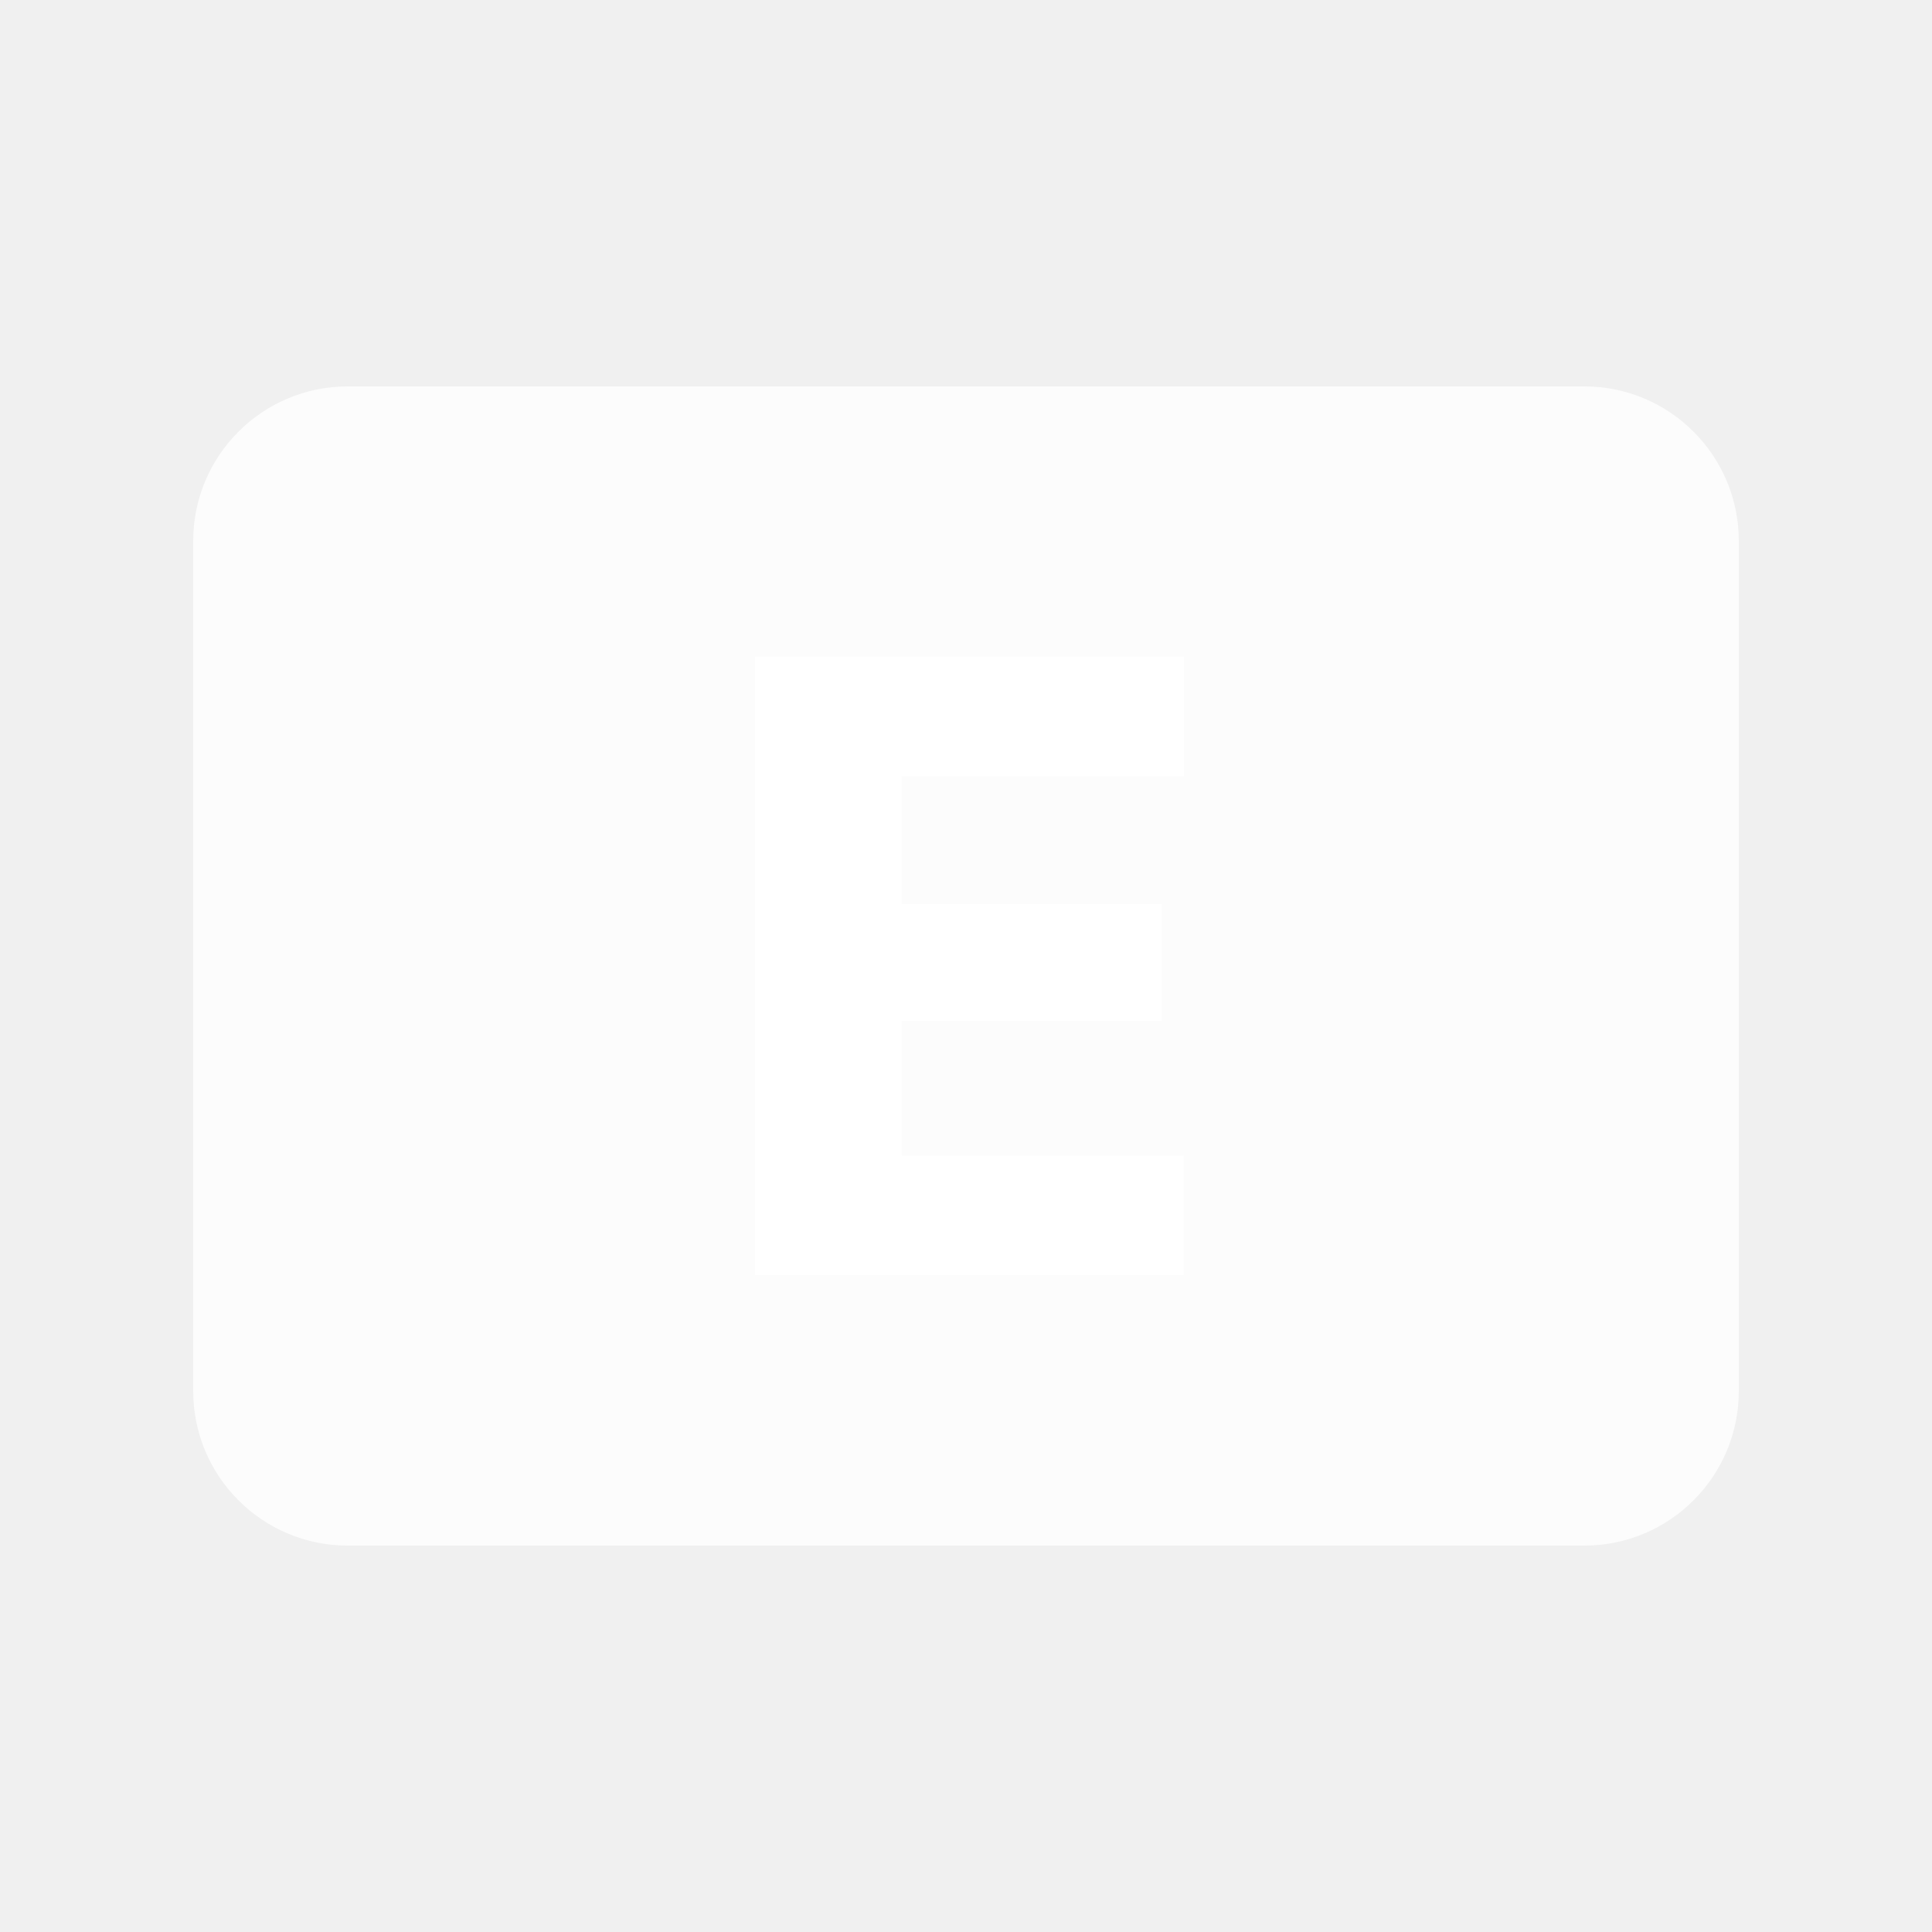
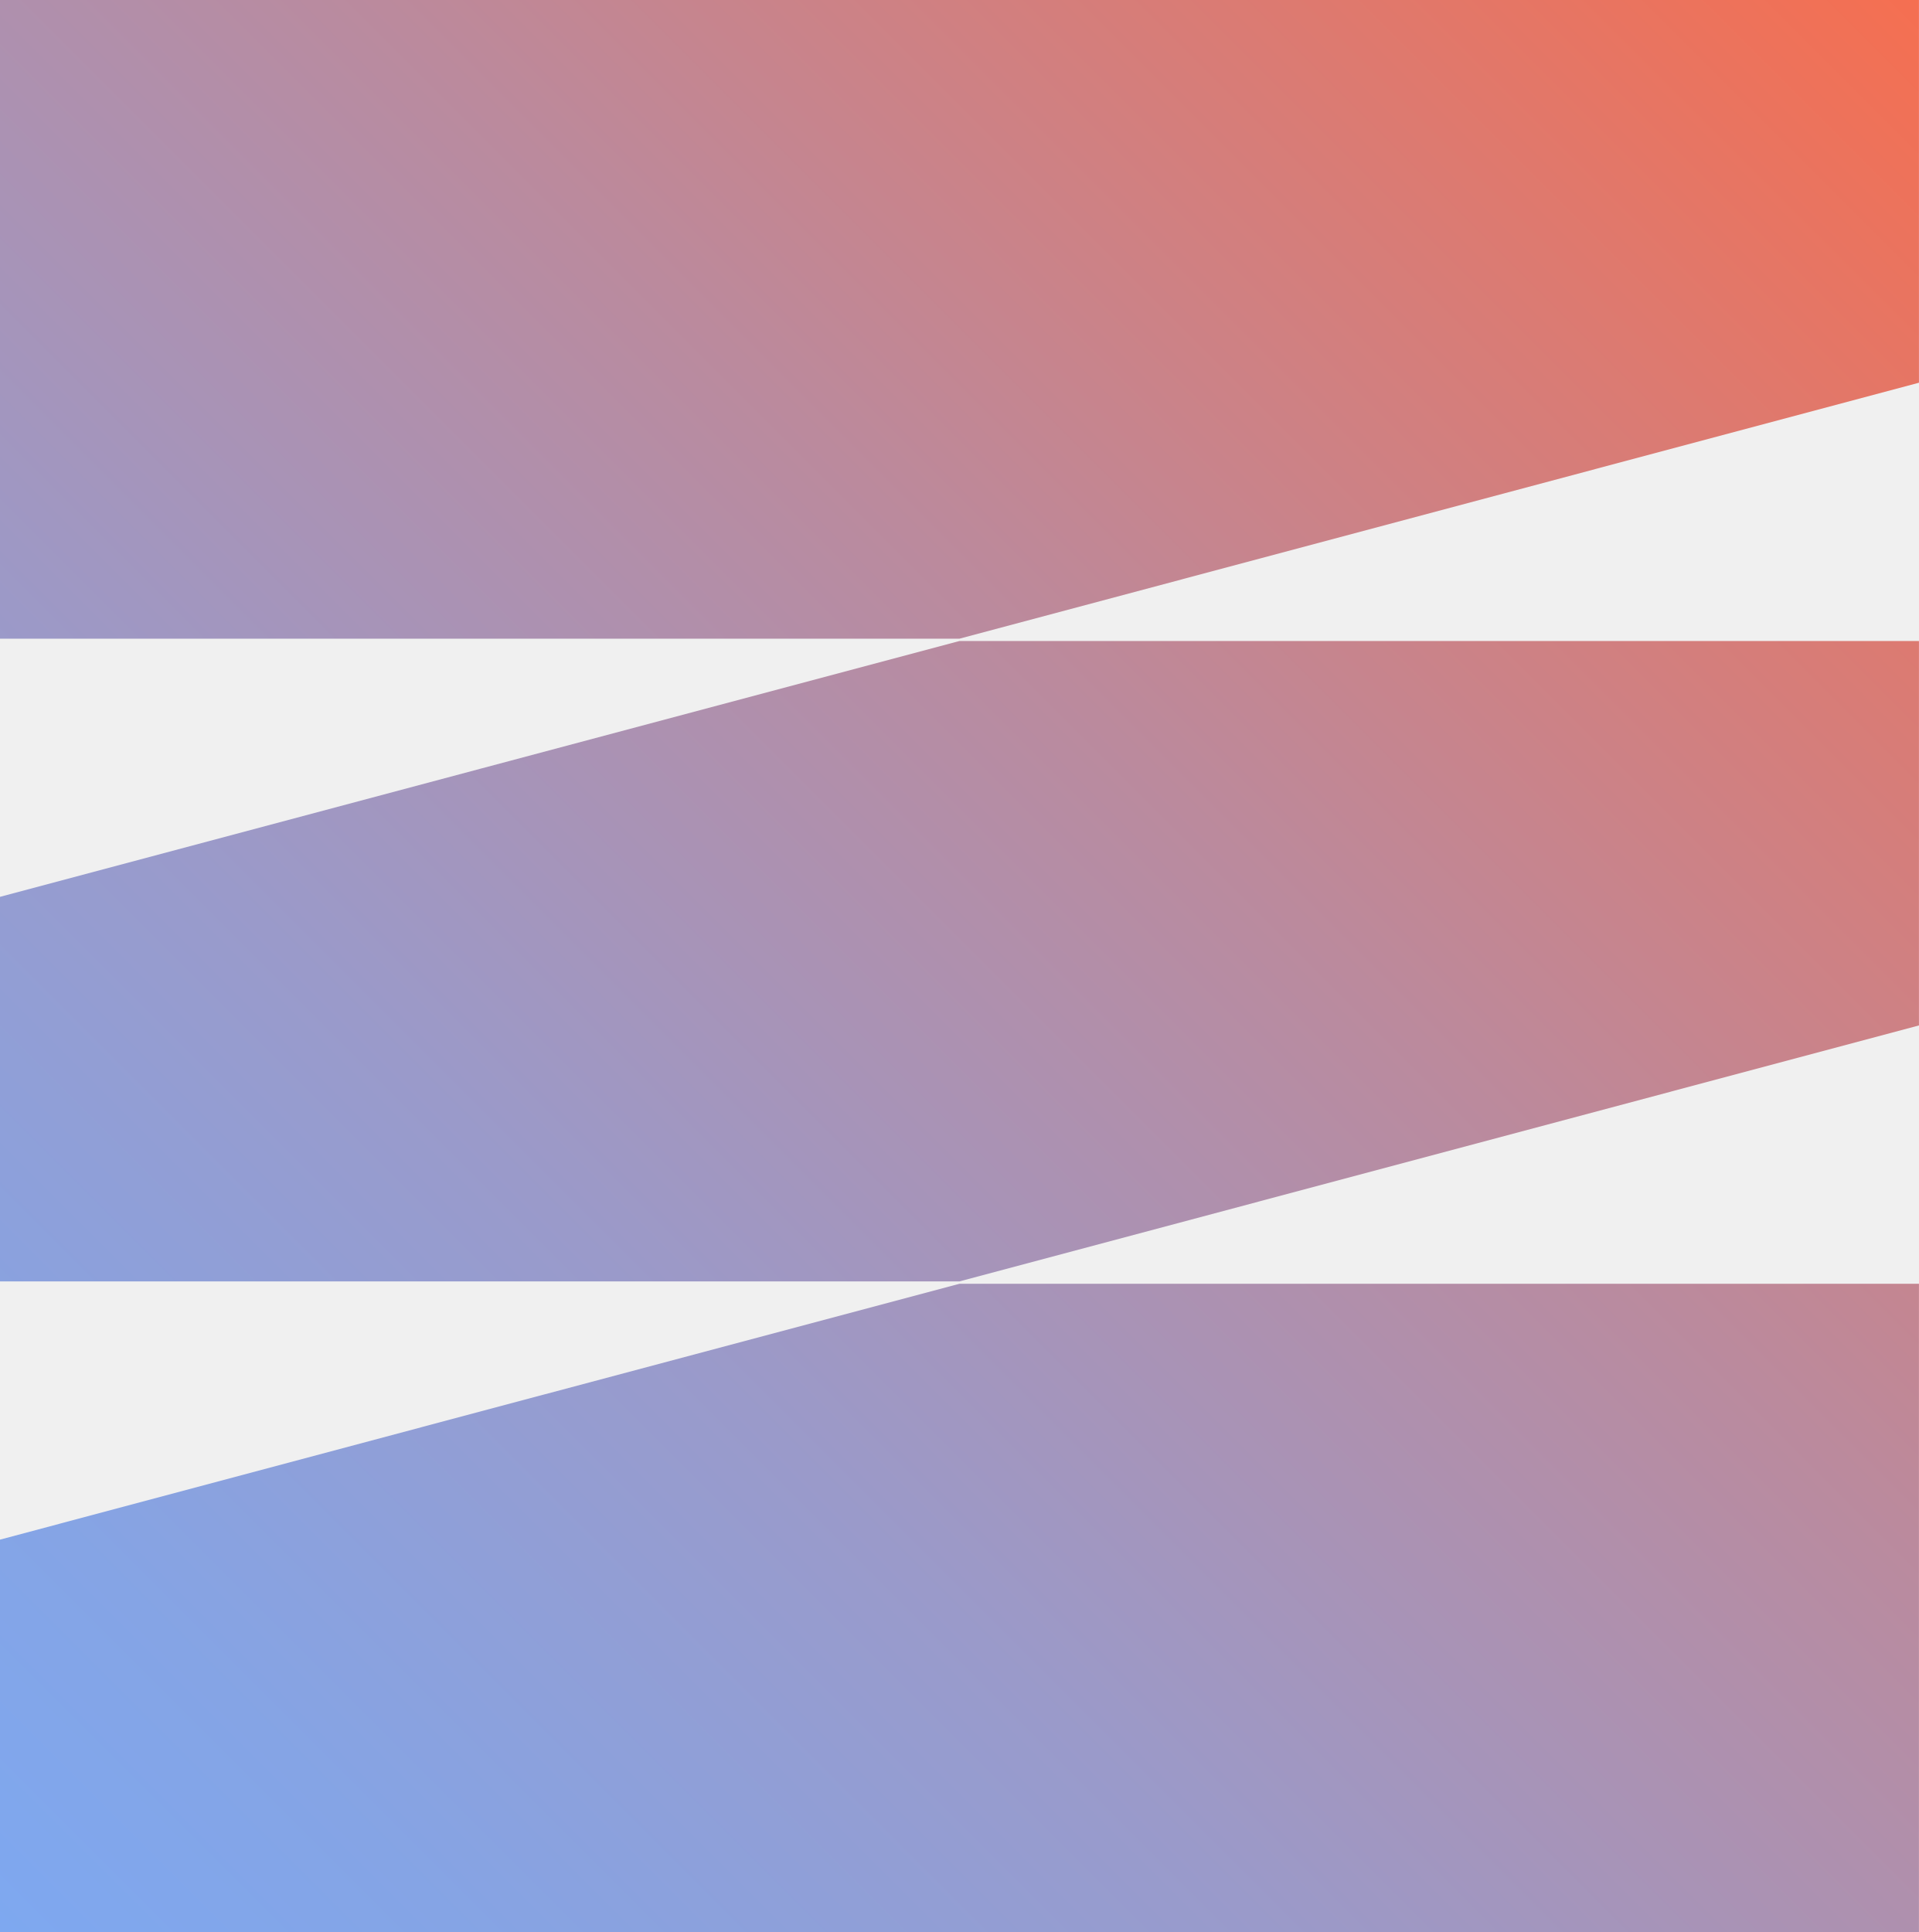
- <svg xmlns="http://www.w3.org/2000/svg" viewBox="0 0 100 100">
-   <style>
-     rect { fill: #fcfcfc; }
-     @media (prefers-color-scheme: light) {
-       rect { fill: #4100F5; }
-     }
-   </style>
-   <rect x="10" y="20" width="80" height="60" rx="8" />
-   <text x="50" y="66" font-family="Geist, -apple-system, BlinkMacSystemFont, sans-serif" font-size="44" font-weight="800" text-anchor="middle" fill="#fff" letter-spacing="-1">E</text>
+ <svg xmlns="http://www.w3.org/2000/svg" id="uuid-c019f473-f4fc-44b7-83fb-5198dbd0fd7f" viewBox="0 0 534.21 537.88">
+   <defs>
+     <clipPath id="uuid-4ef4c21f-7d3d-472c-8efb-3b91c2f3922f">
+       <path d="M267.1,177.81H0V0h534.21v106.55c-88.99,23.75-178.05,47.51-267.1,71.26ZM534.21,285.49v-107.03h-267.1C178.05,202.18,89.06,225.94,0,249.69v107.06h267.1c89.06-23.75,178.11-47.51,267.1-71.26ZM0,428.63v109.26h534.21v-180.48h-267.1c-89.06,23.72-178.05,47.47-267.1,71.23Z" fill="none" />
+     </clipPath>
+     <linearGradient id="uuid-5baefda5-2bf8-4bd2-bde2-9babf7fbdc6a" x1="-.92" y1="536.96" x2="535.13" y2=".92" gradientUnits="userSpaceOnUse">
+       <stop offset="0" stop-color="#7ea8f0" />
+       <stop offset=".12" stop-color="#85a4e5" />
+       <stop offset=".33" stop-color="#9a9aca" />
+       <stop offset=".6" stop-color="#bb8a9d" />
+       <stop offset=".92" stop-color="#e97460" />
+       <stop offset="1" stop-color="#f56f51" />
+     </linearGradient>
+   </defs>
+   <g id="uuid-52f86622-19b5-42a6-8ac2-8252d82c45a9">
+     <g clip-path="url(#uuid-4ef4c21f-7d3d-472c-8efb-3b91c2f3922f)">
+       <rect x="0" width="534.21" height="537.88" fill="url(#uuid-5baefda5-2bf8-4bd2-bde2-9babf7fbdc6a)" />
+     </g>
+   </g>
</svg>
